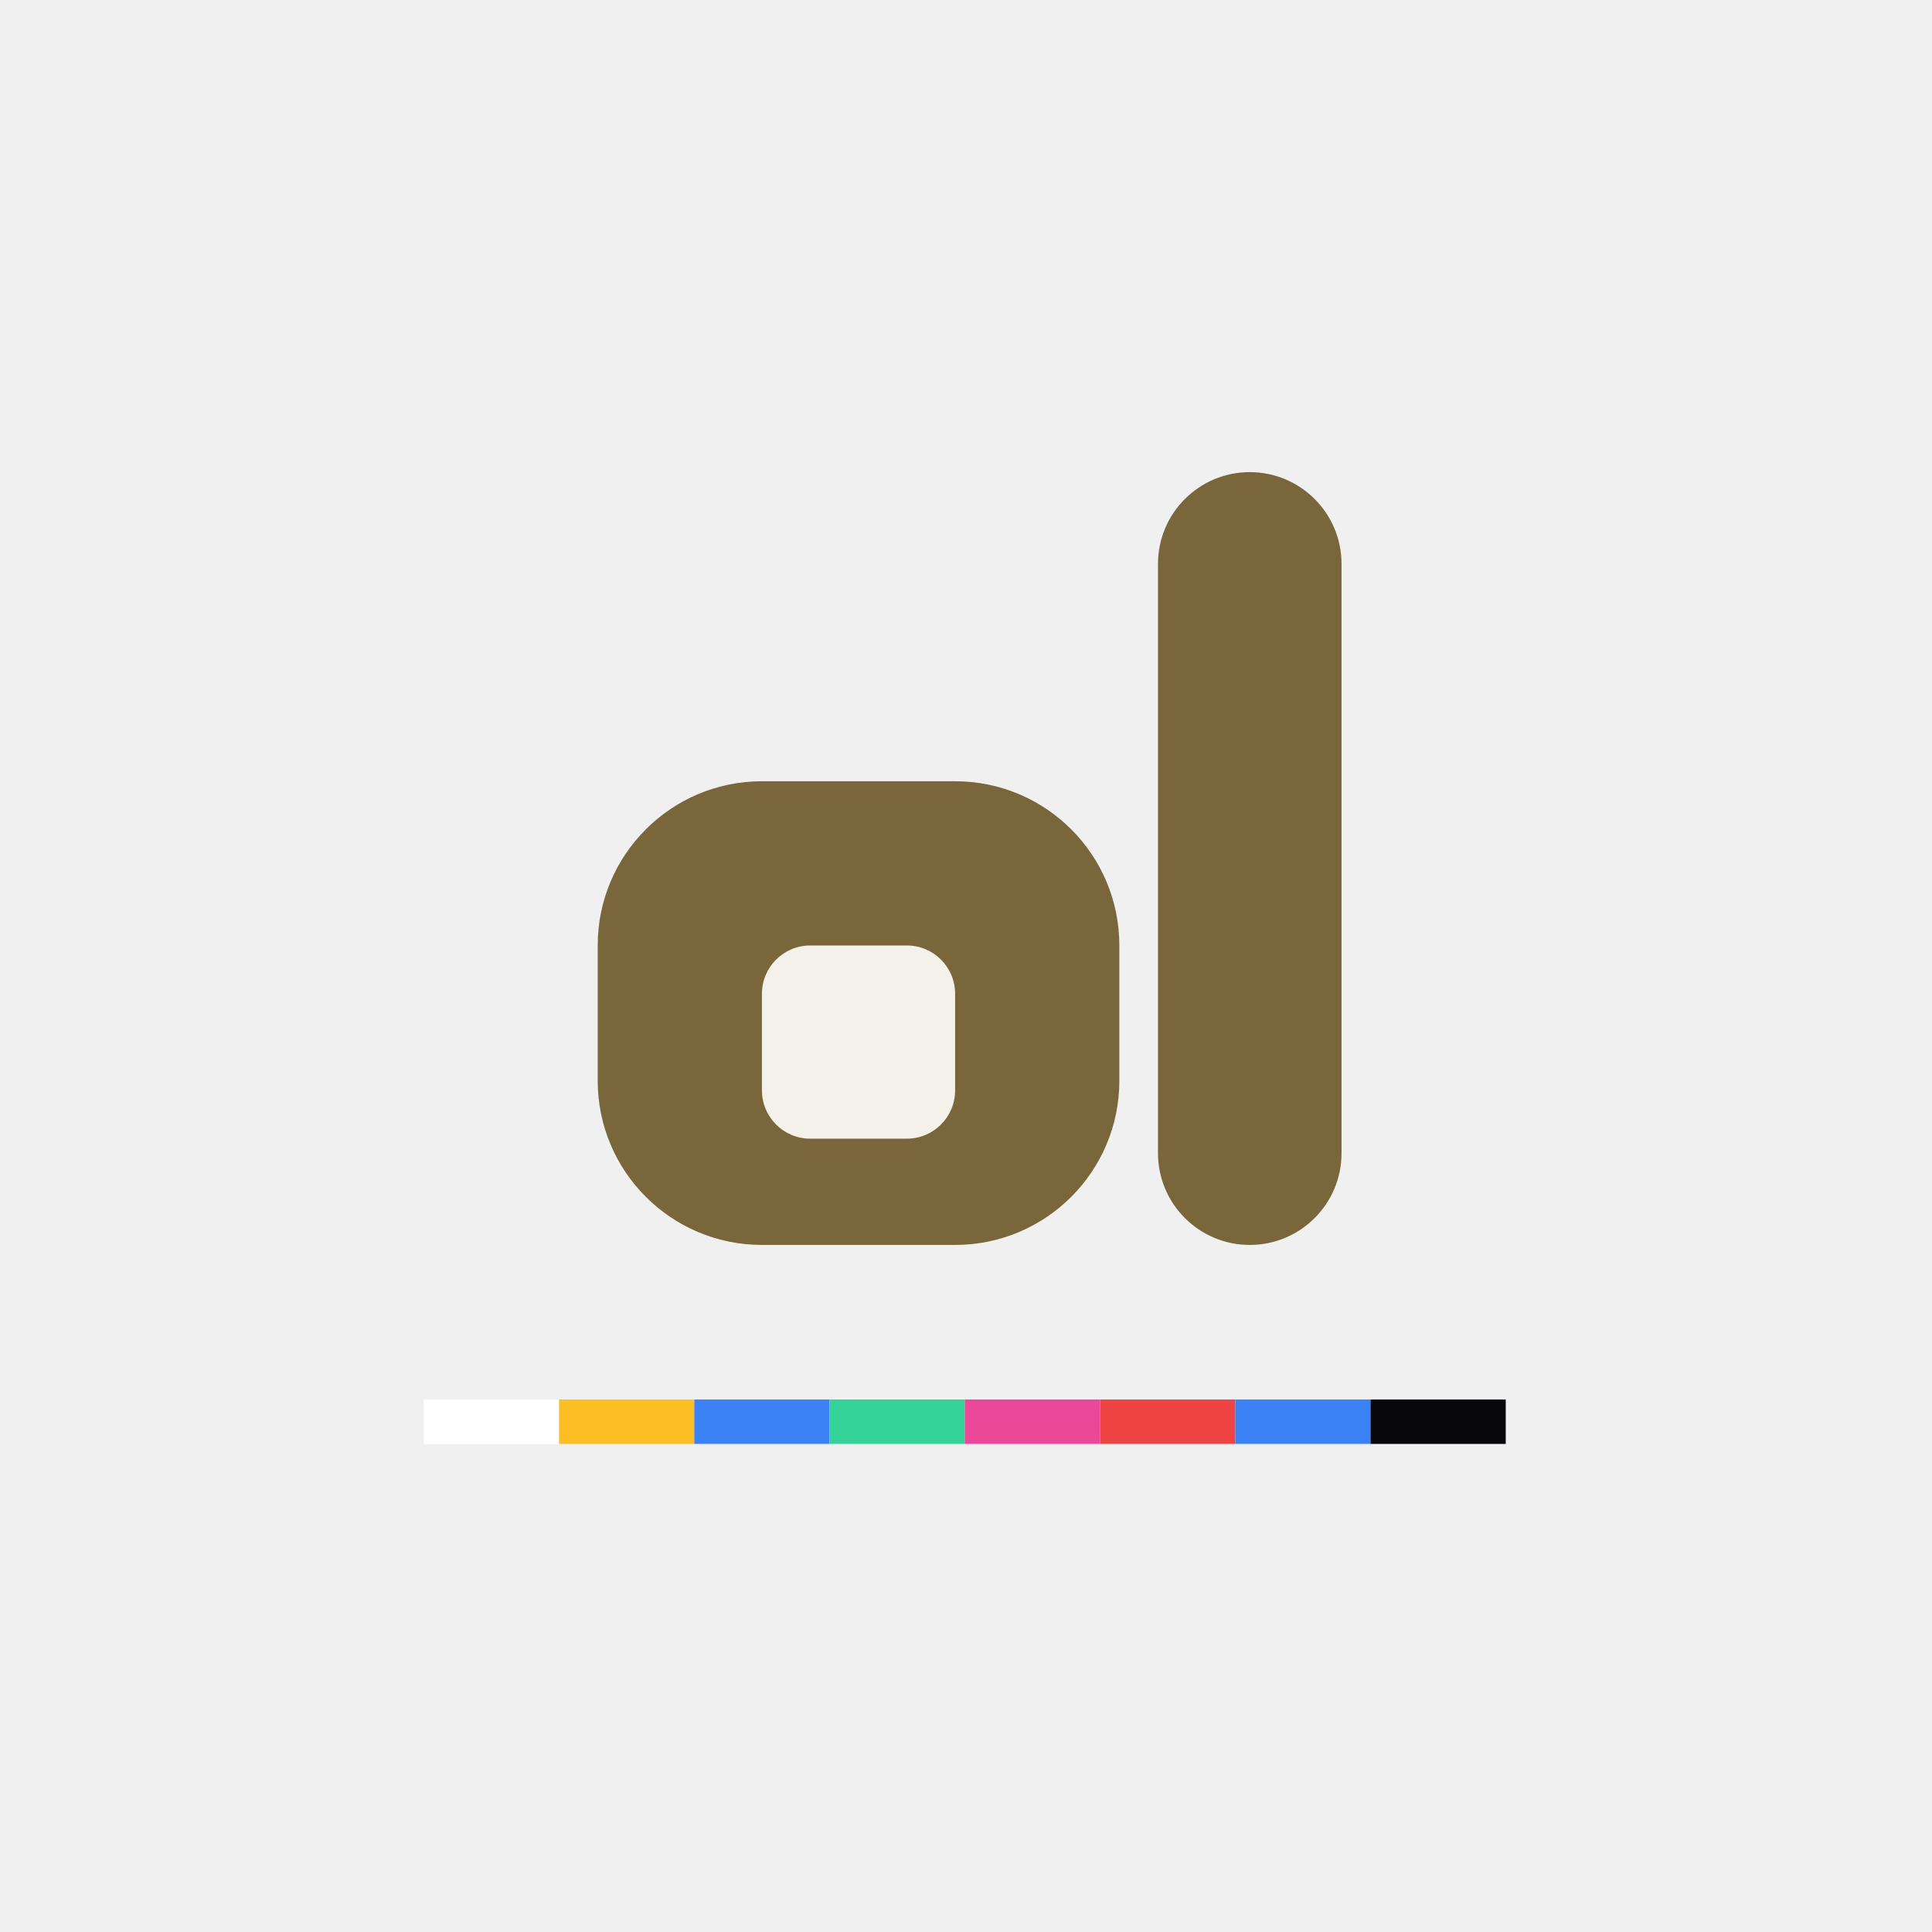
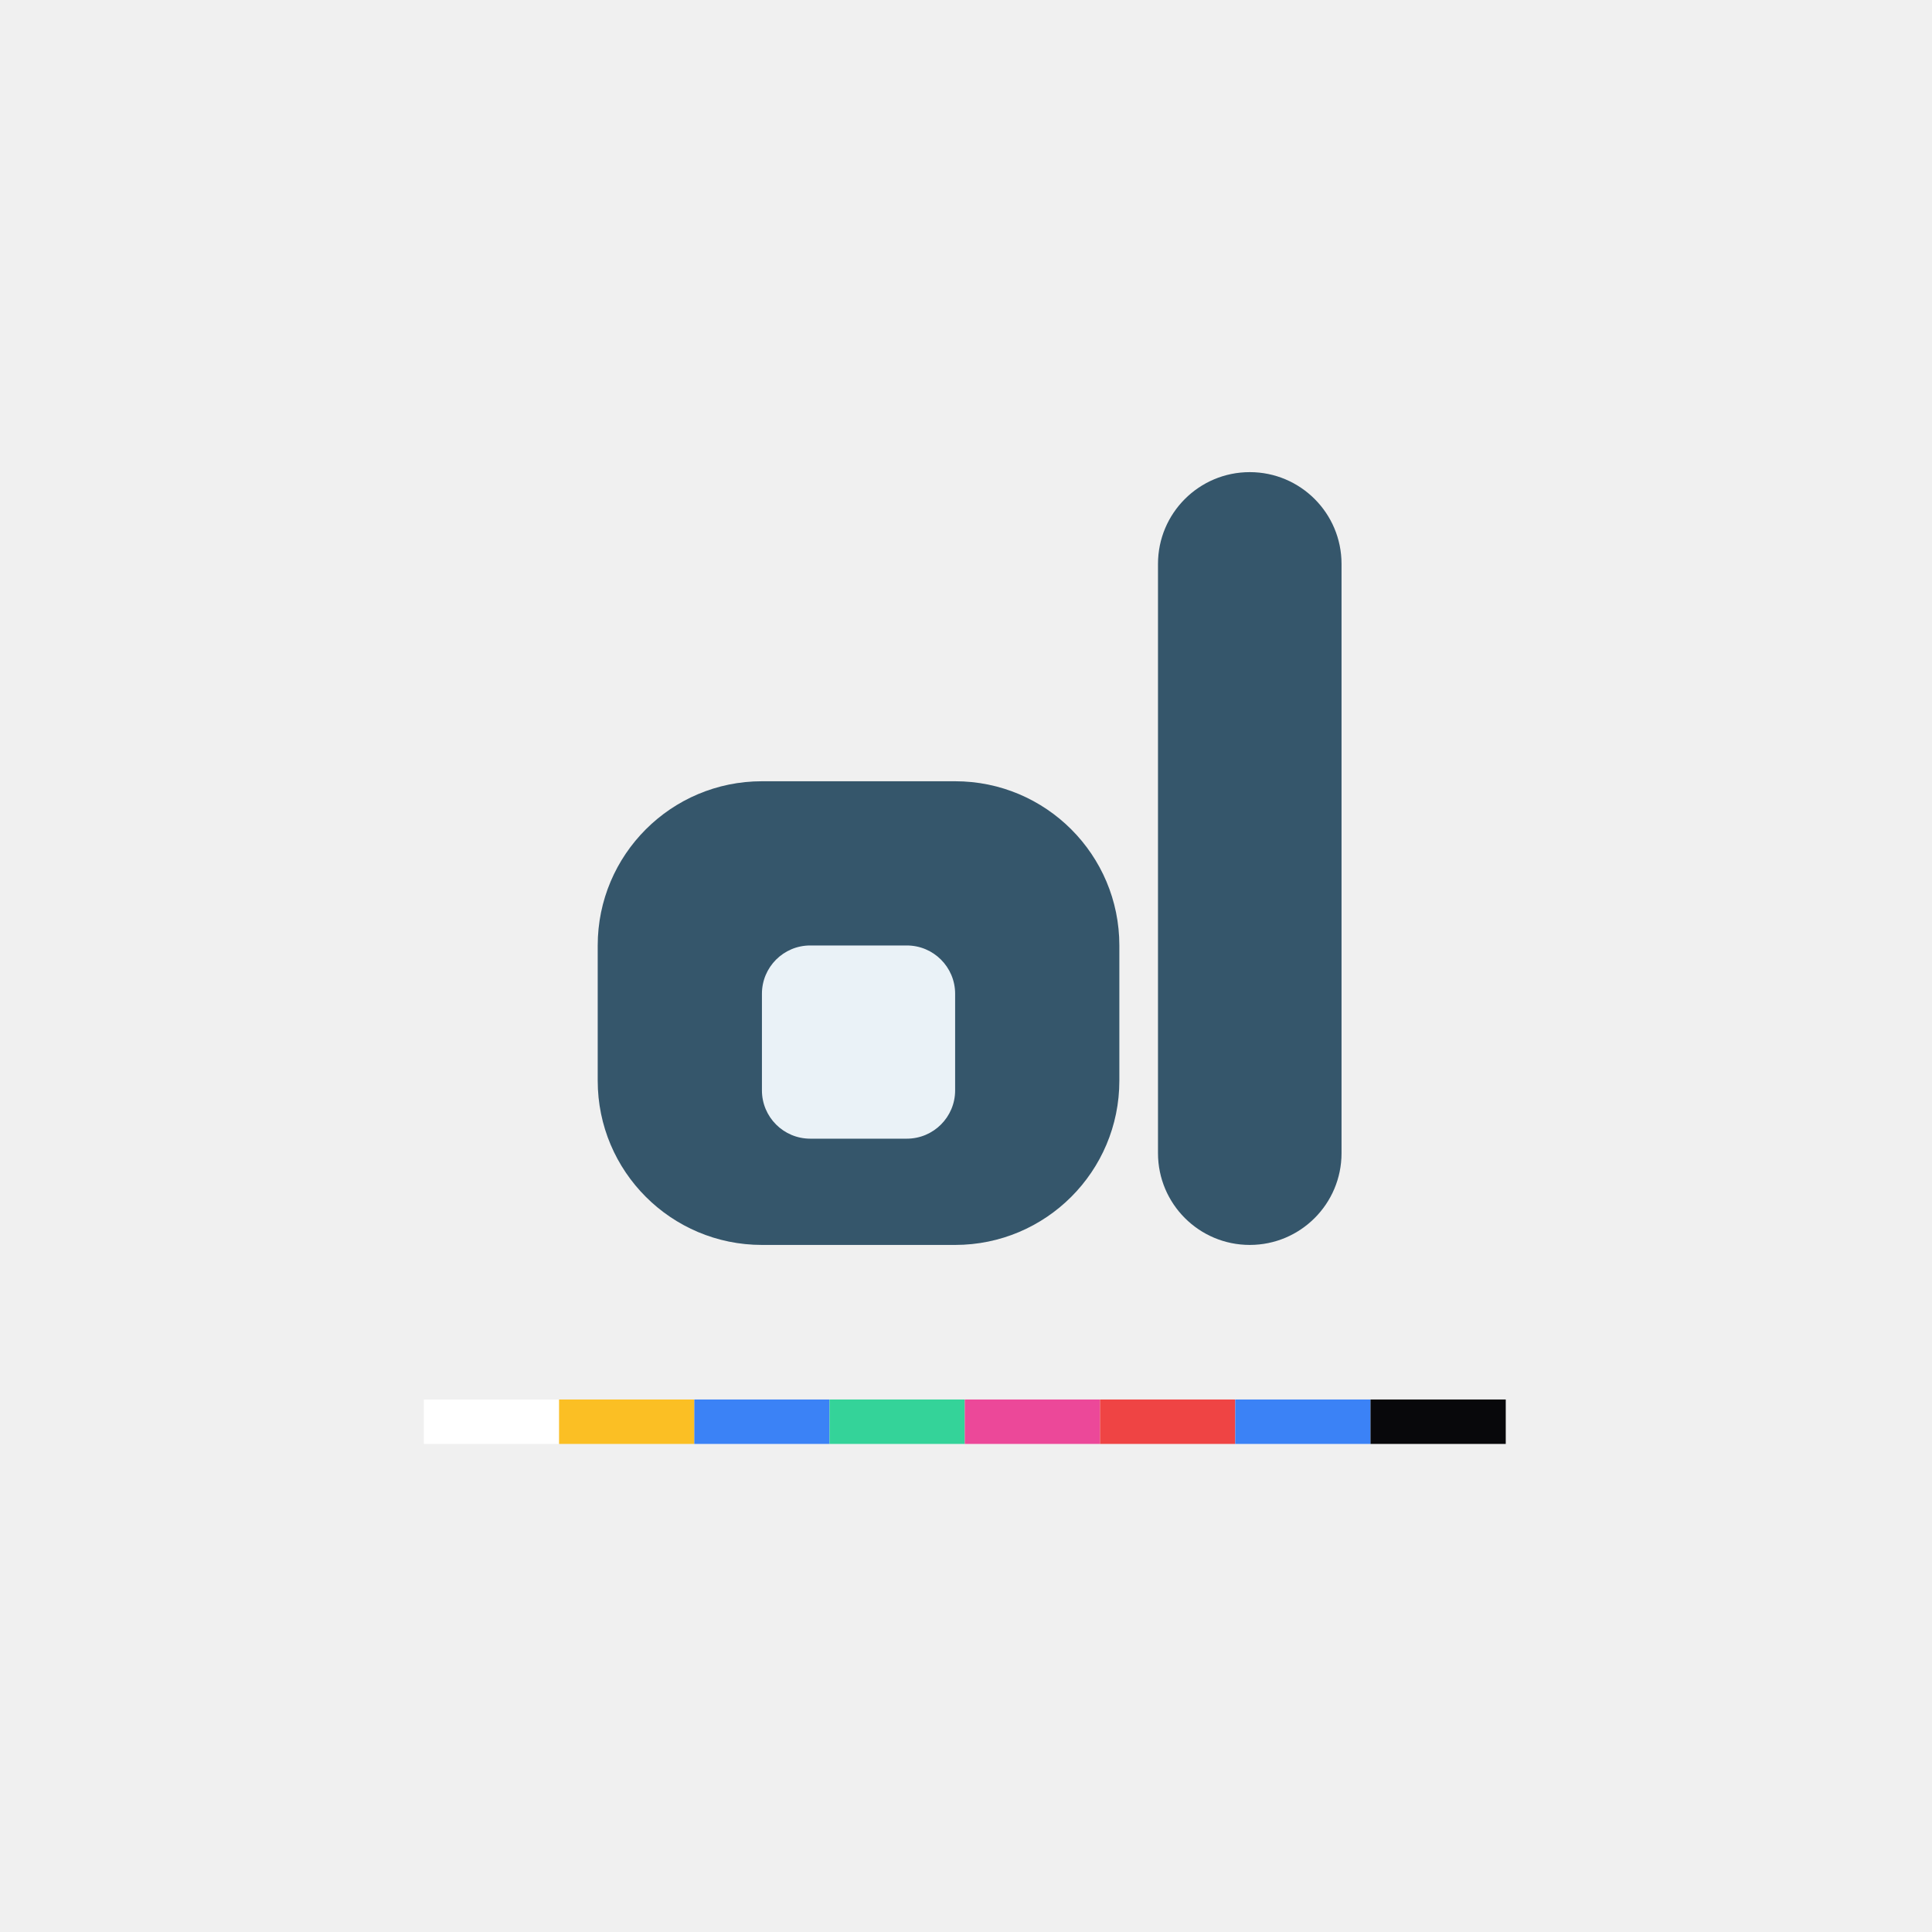
<svg xmlns="http://www.w3.org/2000/svg" width="160" height="160" viewBox="0 0 160 160" fill="none">
  <g transform="translate(9.5,-2.5) scale(1.6)">
-     <rect x="25" y="42" width="27" height="24" rx="8.5" fill="#7A663B" />
-     <rect x="33.5" y="50.5" width="10" height="10" rx="2.5" fill="#F4F1EA" />
-     <rect x="54" y="26" width="9.5" height="40" rx="4.75" fill="#7A663B" />
+     <rect x="25" y="42" width="27" height="24" rx="8.5" fill="#35566B" />
+     <rect x="33.5" y="50.5" width="10" height="10" rx="2.5" fill="#EAF2F7" />
+     <rect x="54" y="26" width="9.5" height="40" rx="4.75" fill="#35566B" />
    <rect x="16" y="74" width="7" height="2.3" fill="#FFFFFF" />
    <rect x="23" y="74" width="7" height="2.3" fill="#FBBF24" />
    <rect x="30" y="74" width="7" height="2.3" fill="#3B82F6" />
    <rect x="37" y="74" width="7" height="2.3" fill="#34D399" />
    <rect x="44" y="74" width="7" height="2.3" fill="#EC4899" />
    <rect x="51" y="74" width="7" height="2.3" fill="#EF4444" />
    <rect x="58" y="74" width="7" height="2.3" fill="#3B82F6" />
    <rect x="65" y="74" width="7" height="2.3" fill="#08080B" />
  </g>
</svg>
